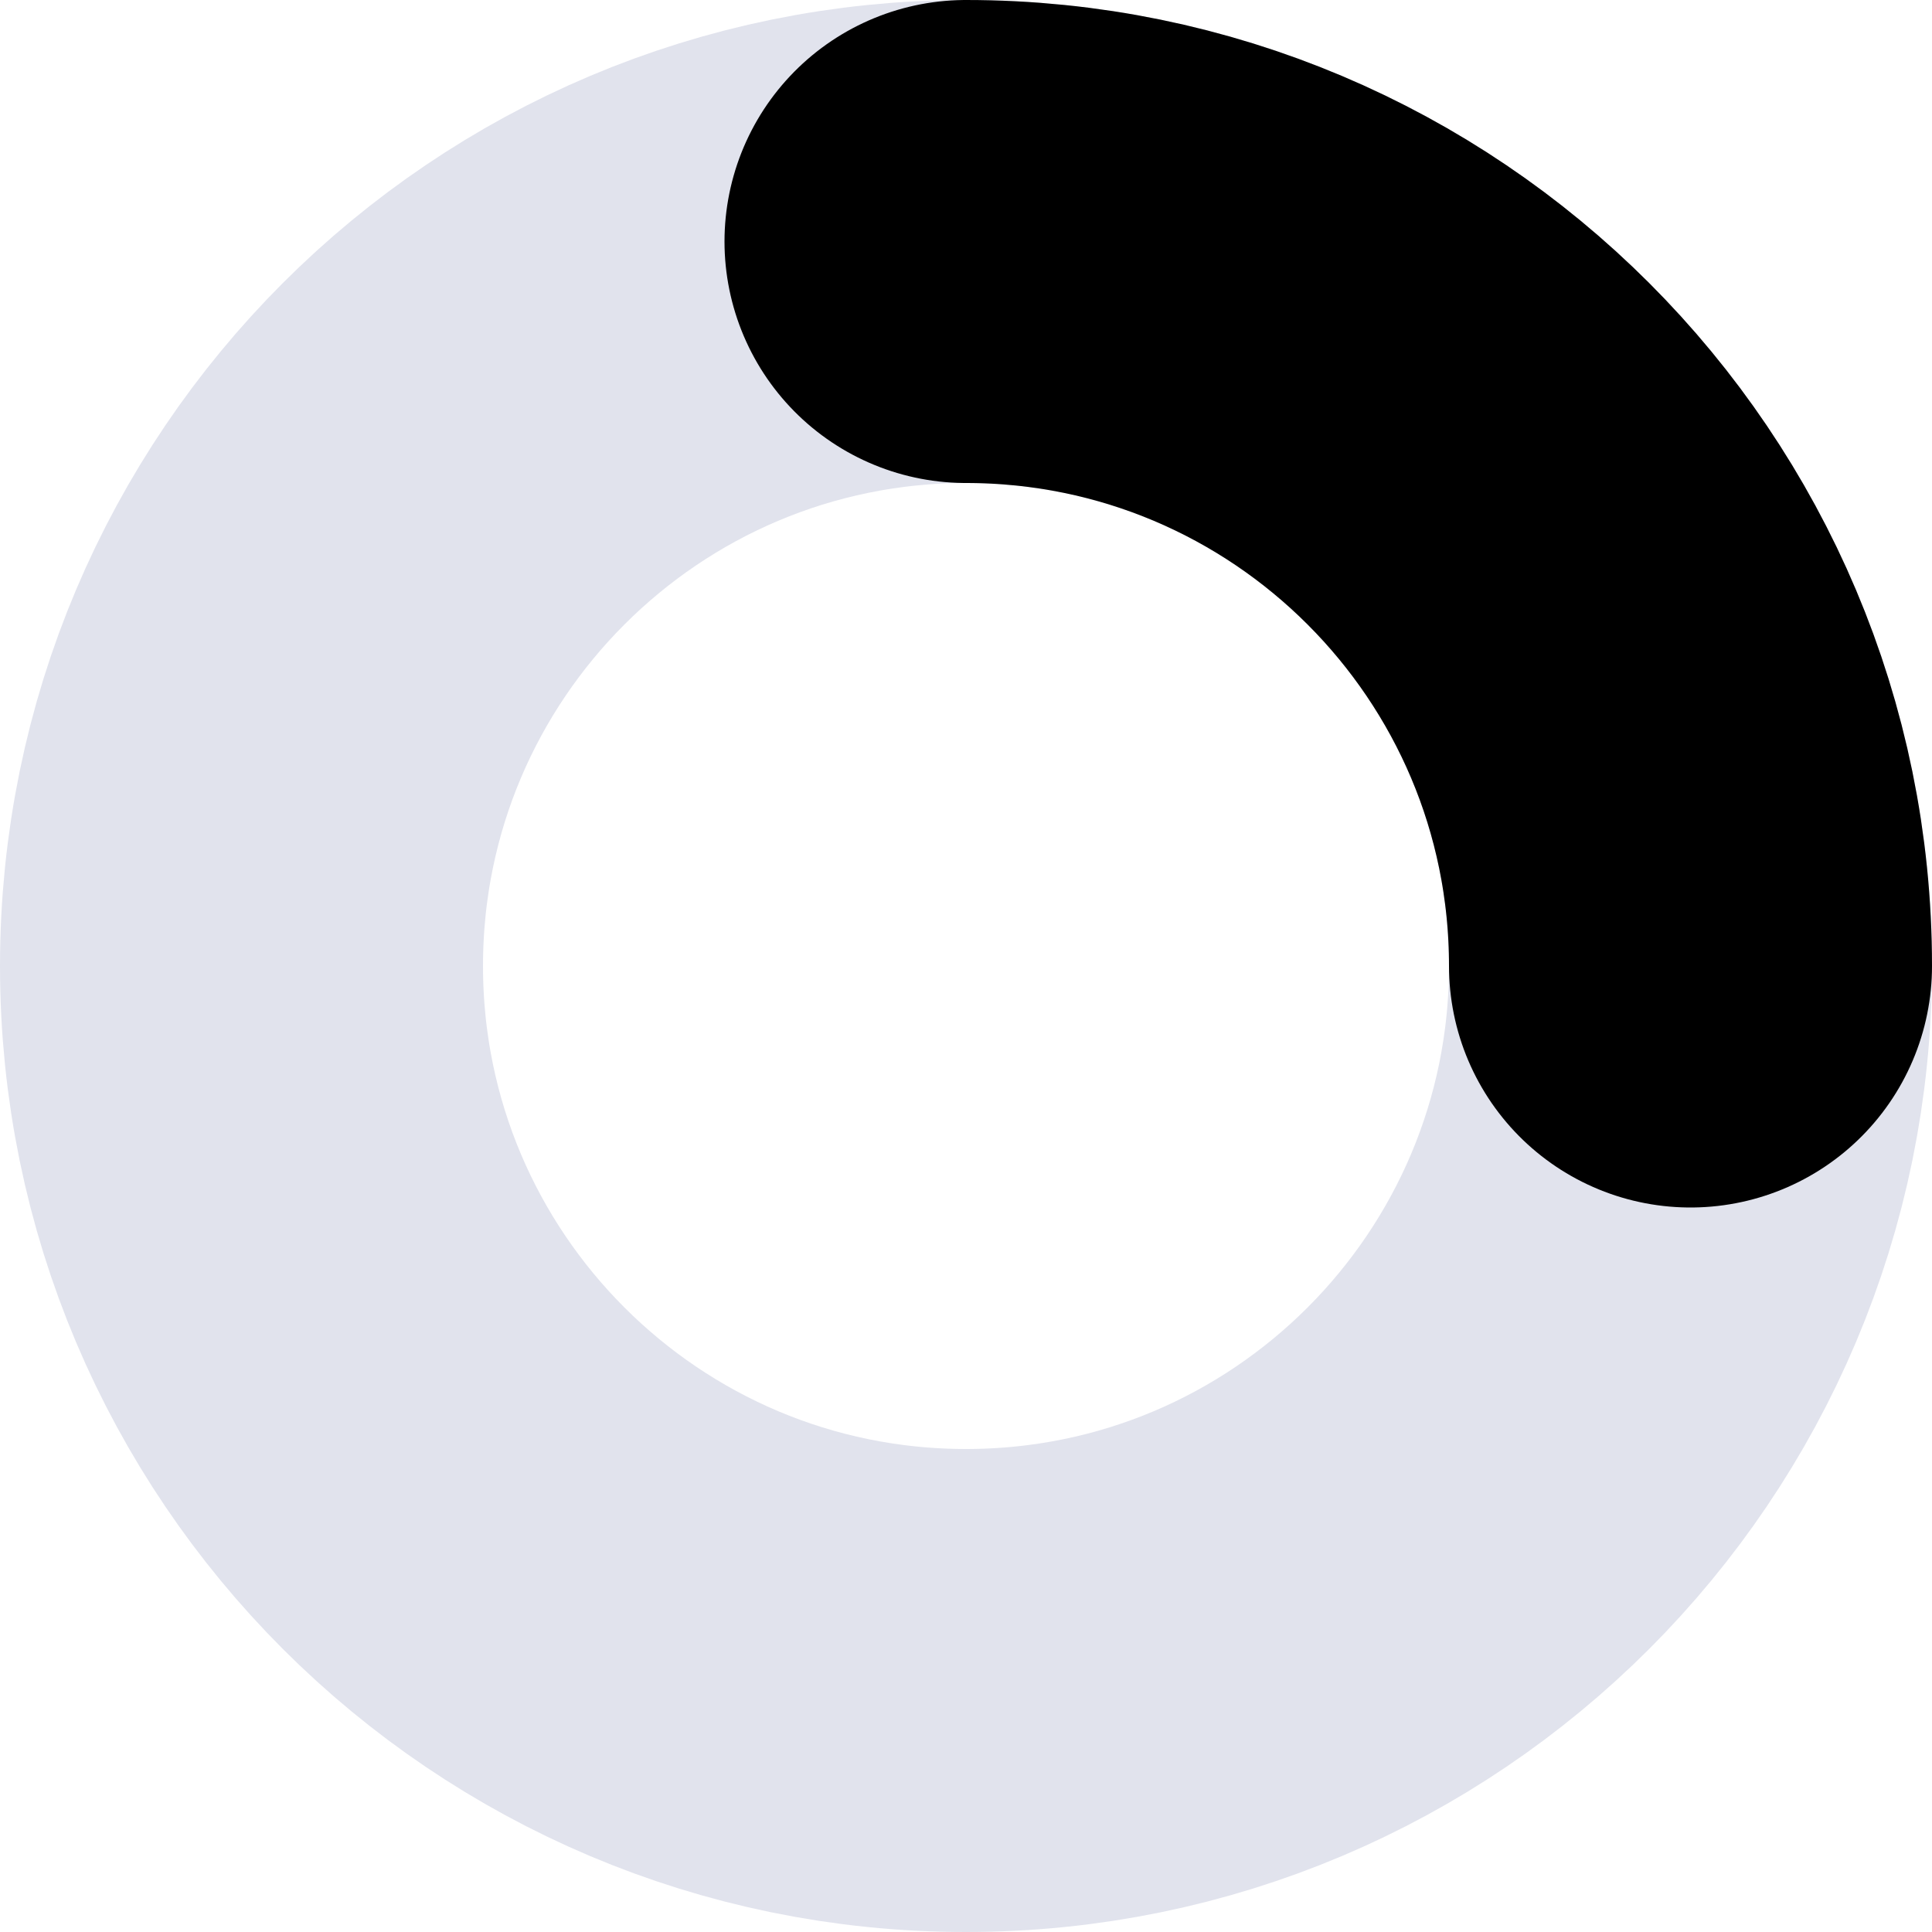
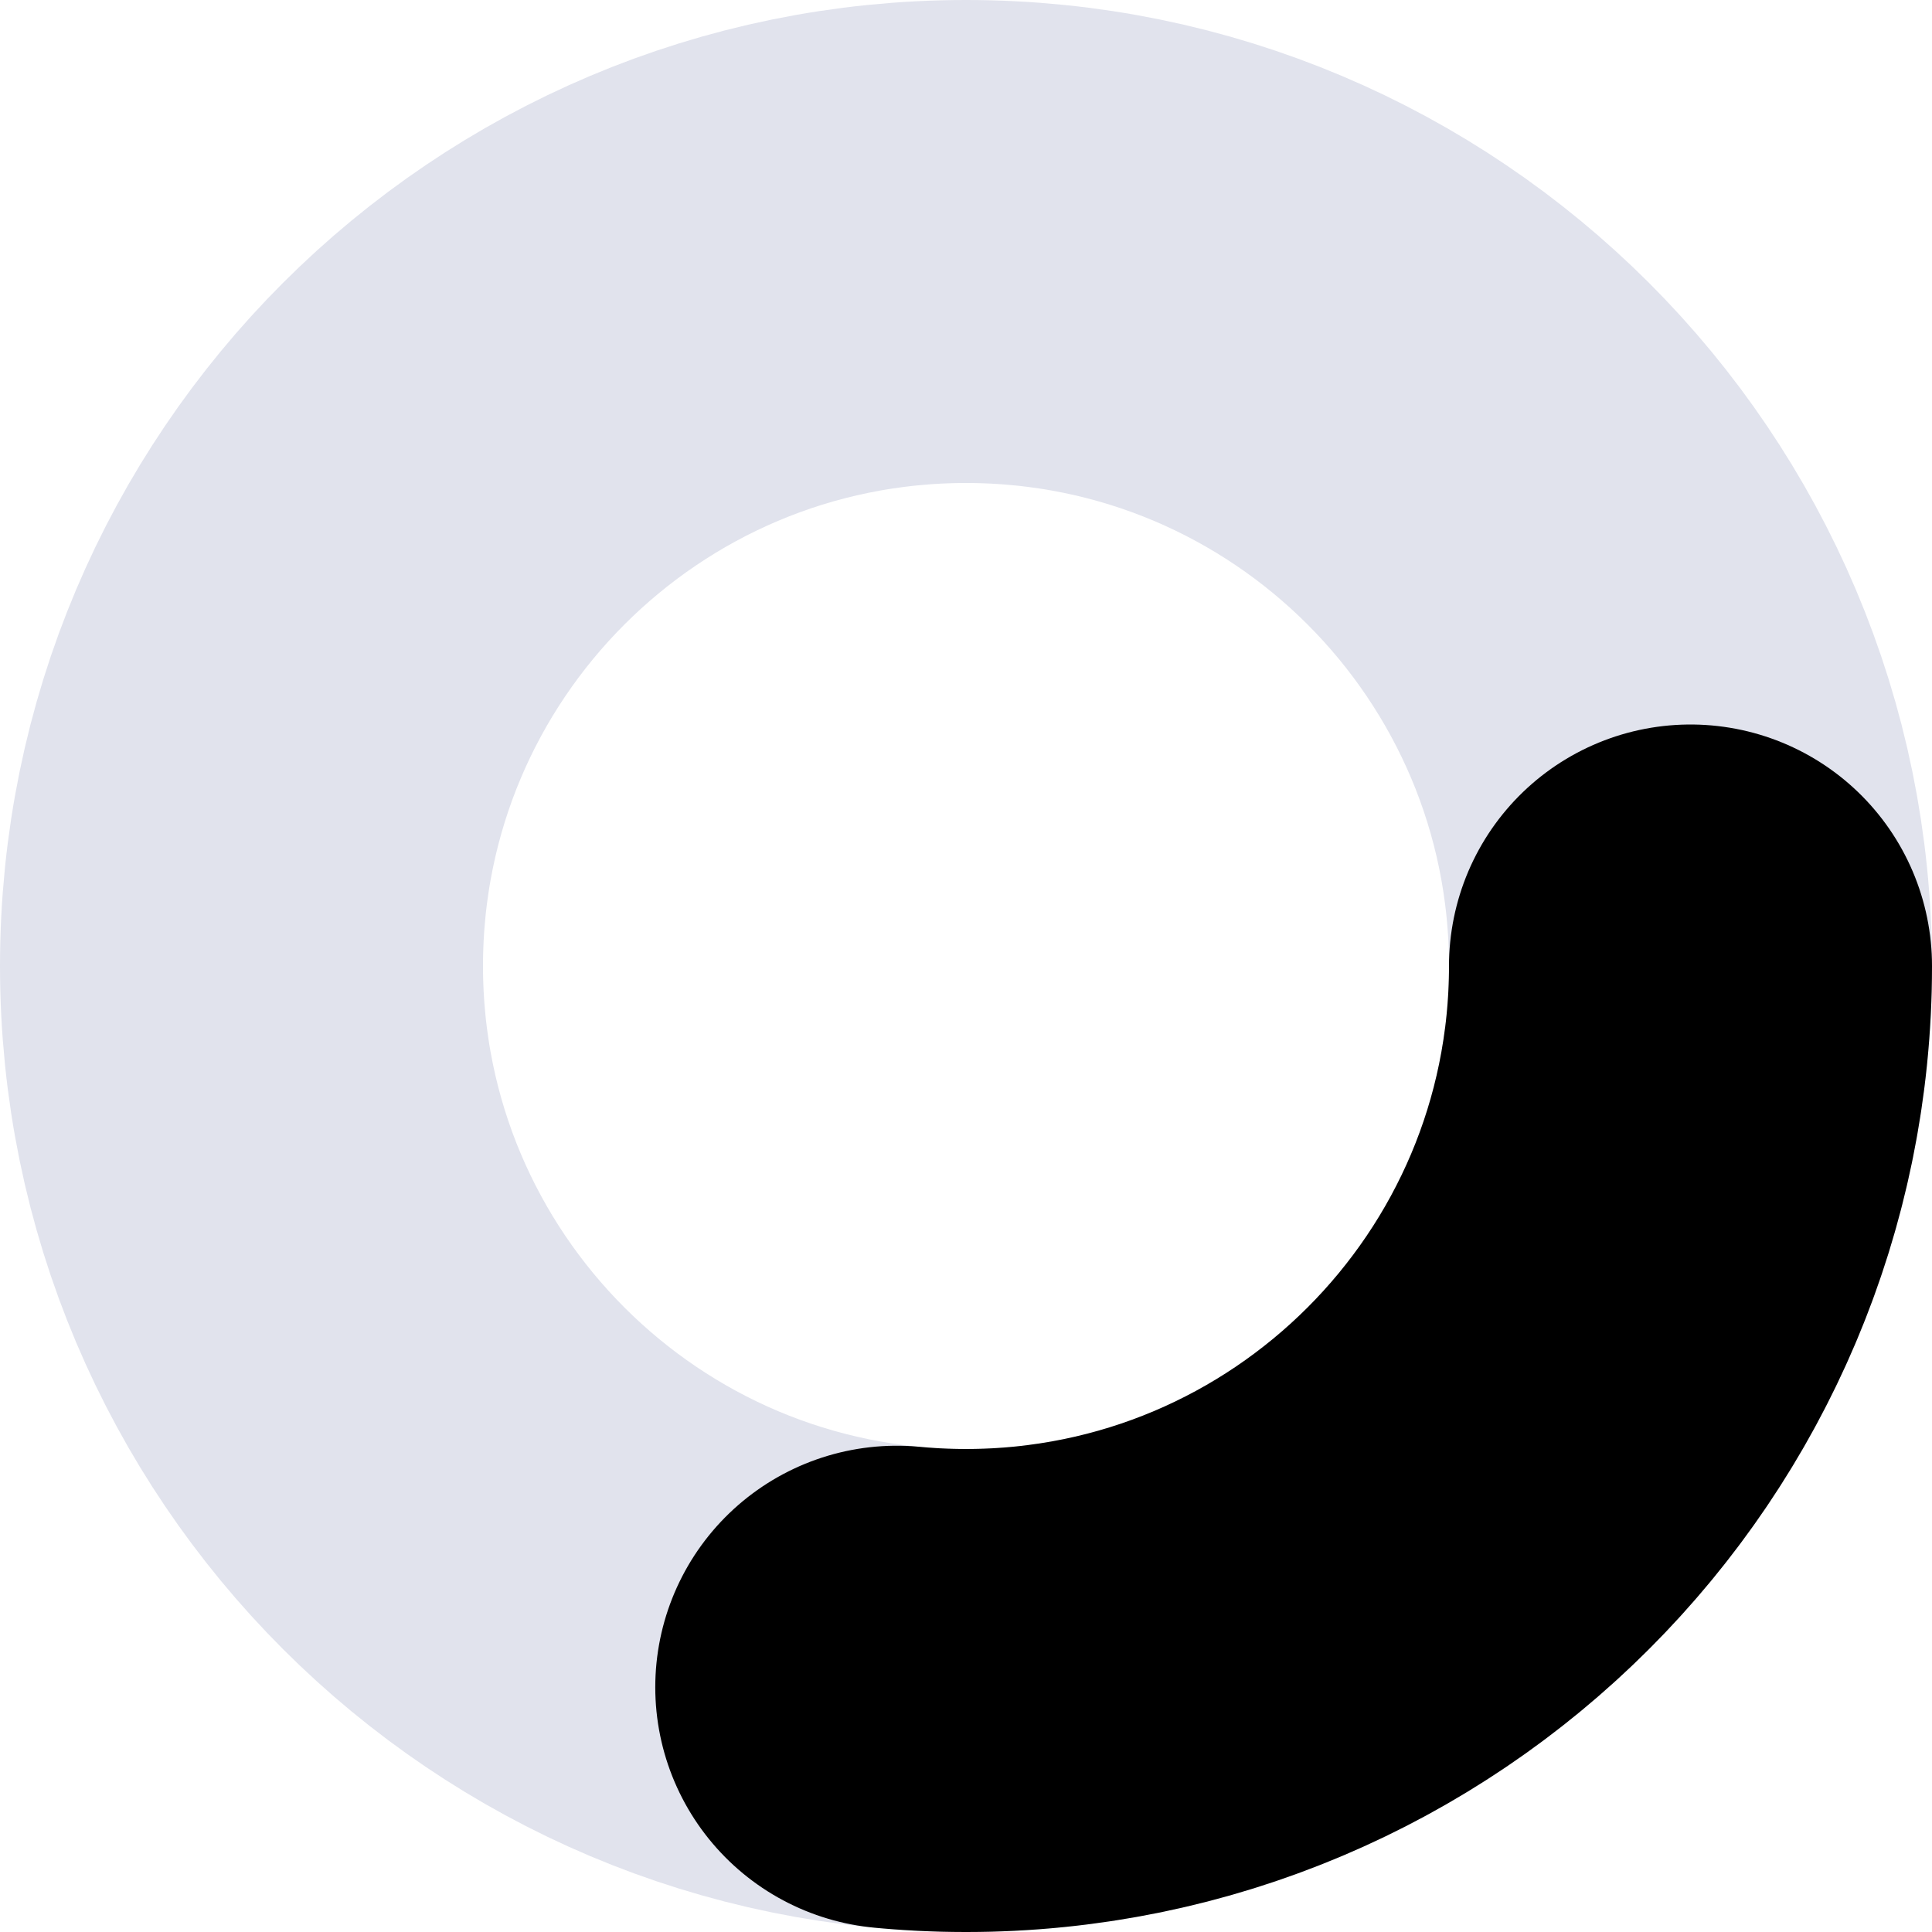
<svg xmlns="http://www.w3.org/2000/svg" viewBox="0 0 8 8" fill="none">
  <circle cx="4" cy="4" r="3" stroke="#E1E3ED" stroke-width="2" stroke-linecap="round" stroke-linejoin="round" class="icon-light" />
-   <path d="M7 4C7 2.343 5.657 1 4 1" stroke="currentColor" stroke-width="2" stroke-linecap="round" stroke-linejoin="round" class="icon-dark" />
+   <circle cx="4" cy="4" r="3" stroke="currentColor" stroke-width="2" stroke-dasharray="5 14" stroke-linecap="round" stroke-linejoin="round" class="icon-dark">
+     <animate attributeName="stroke-dashoffset" values="18.3;0" dur="1s" repeatCount="indefinite" />
+   </circle>
</svg>
